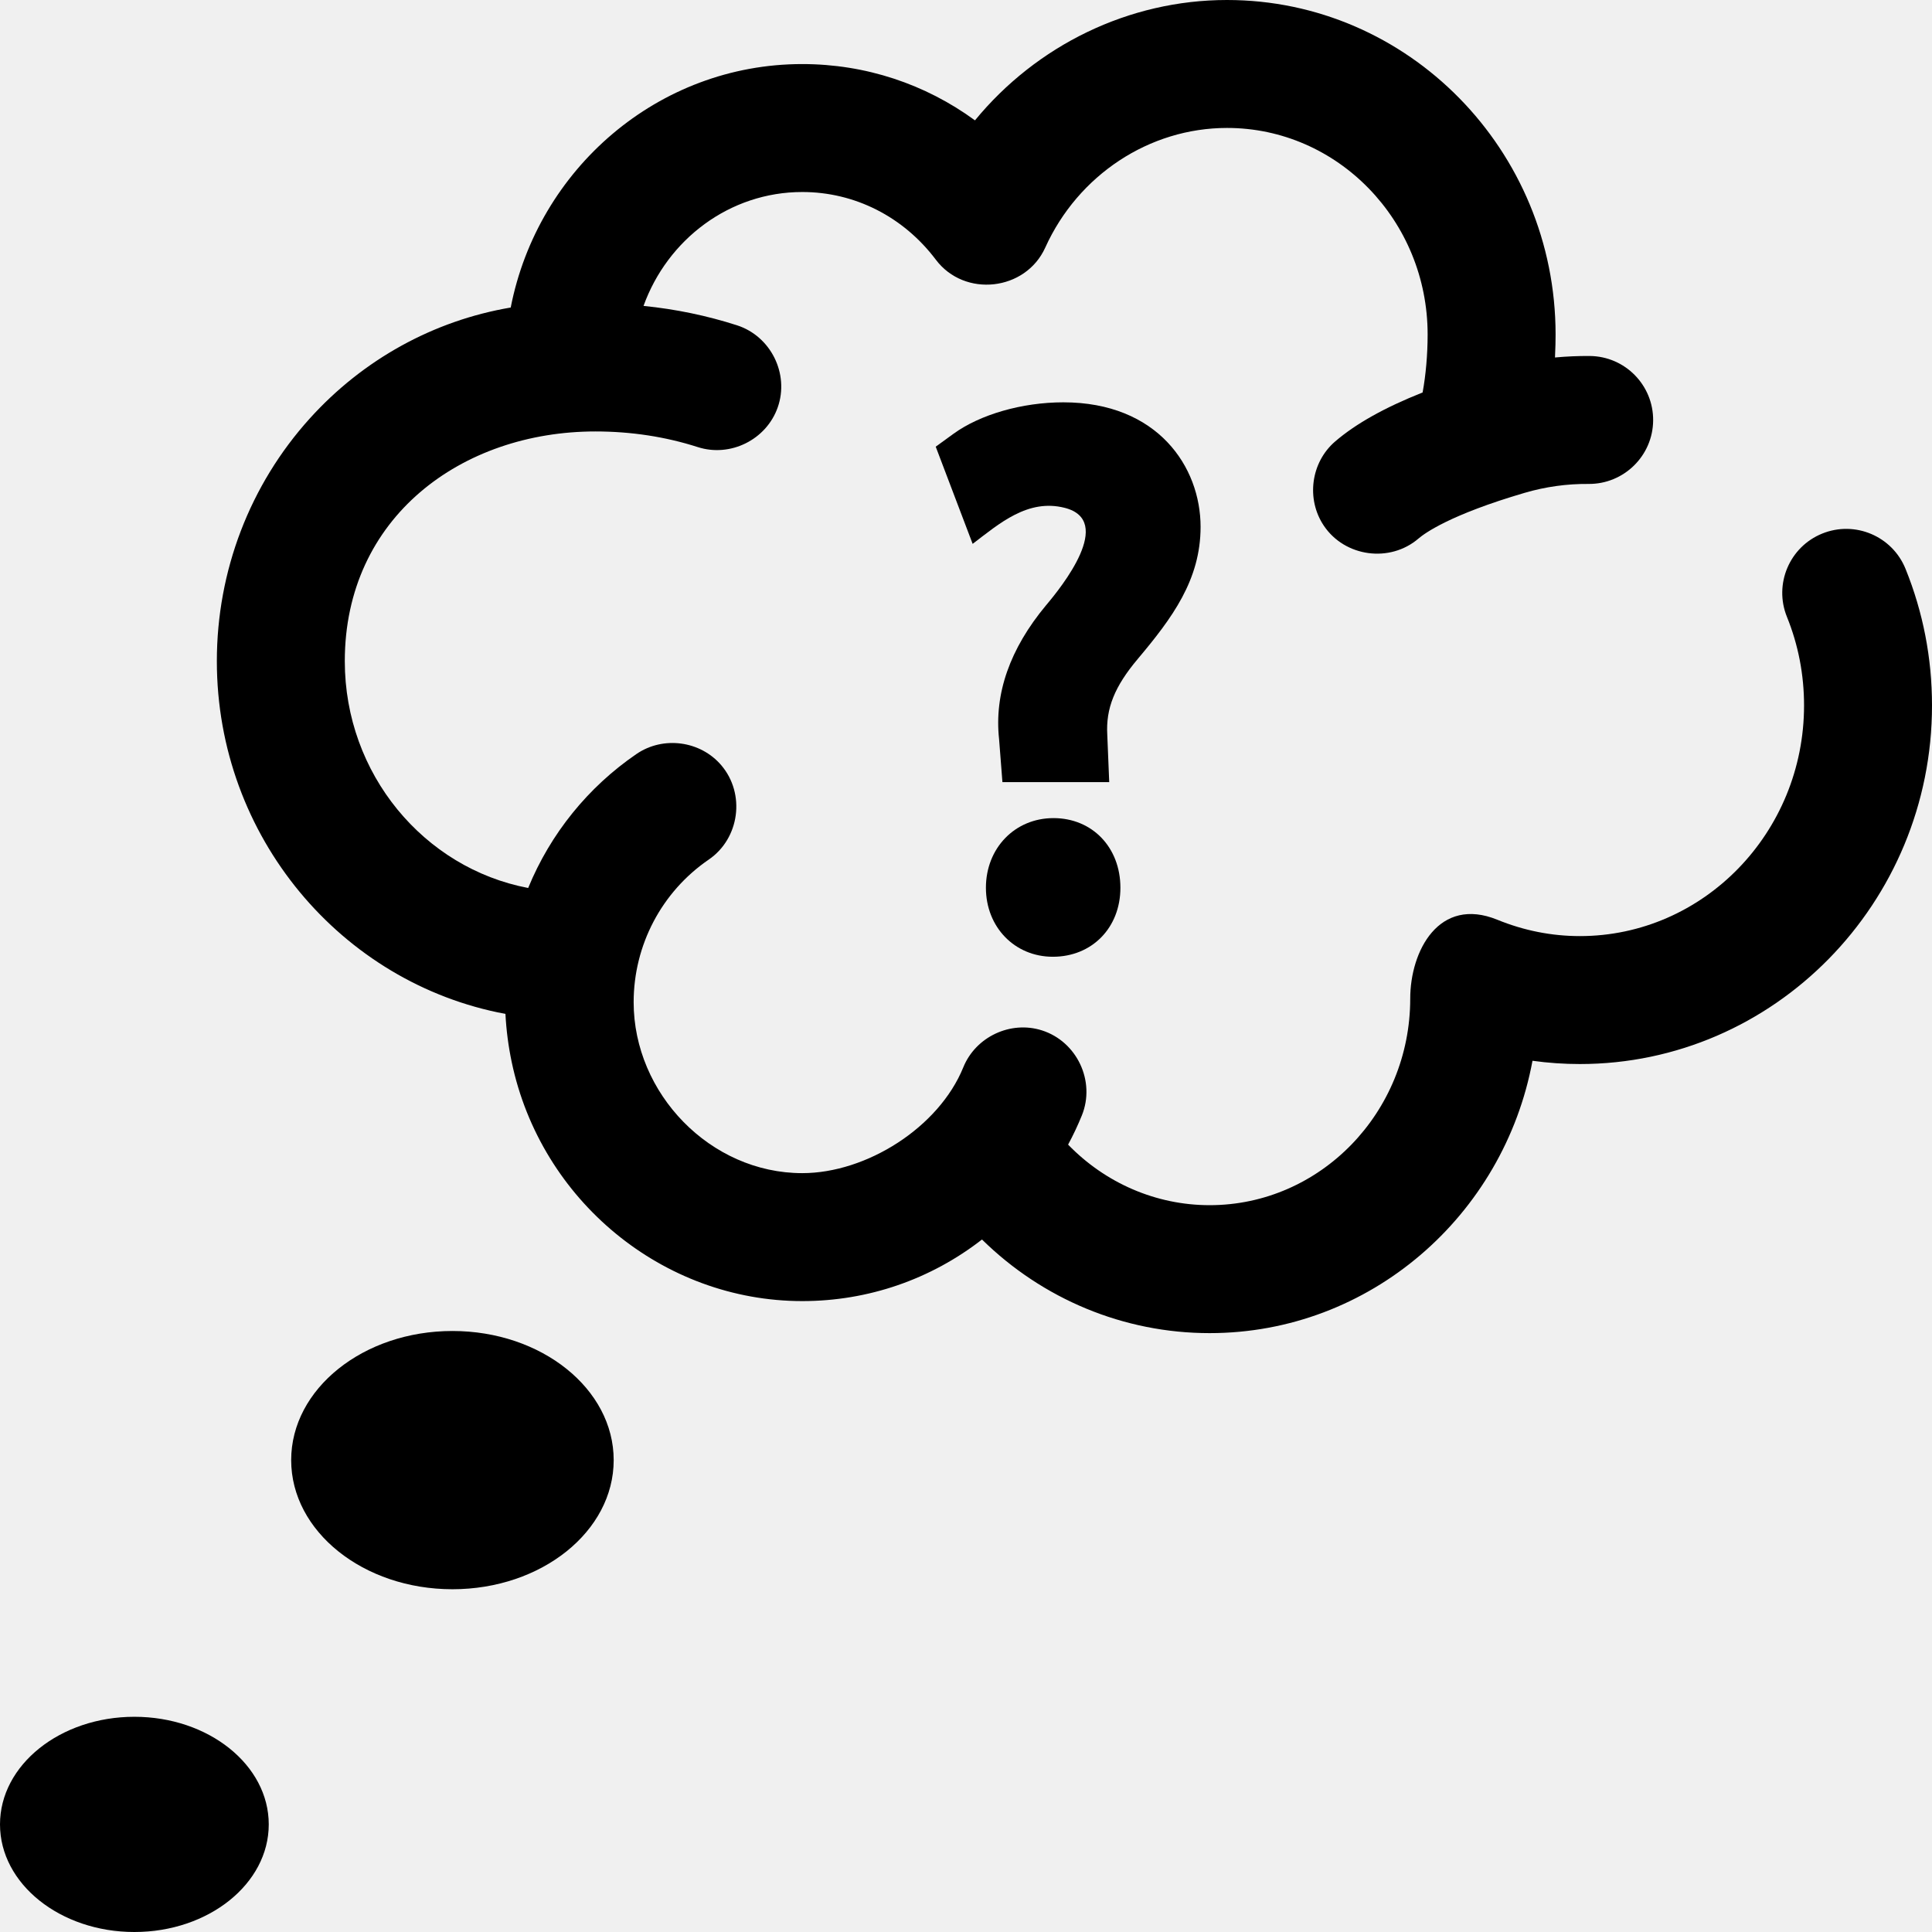
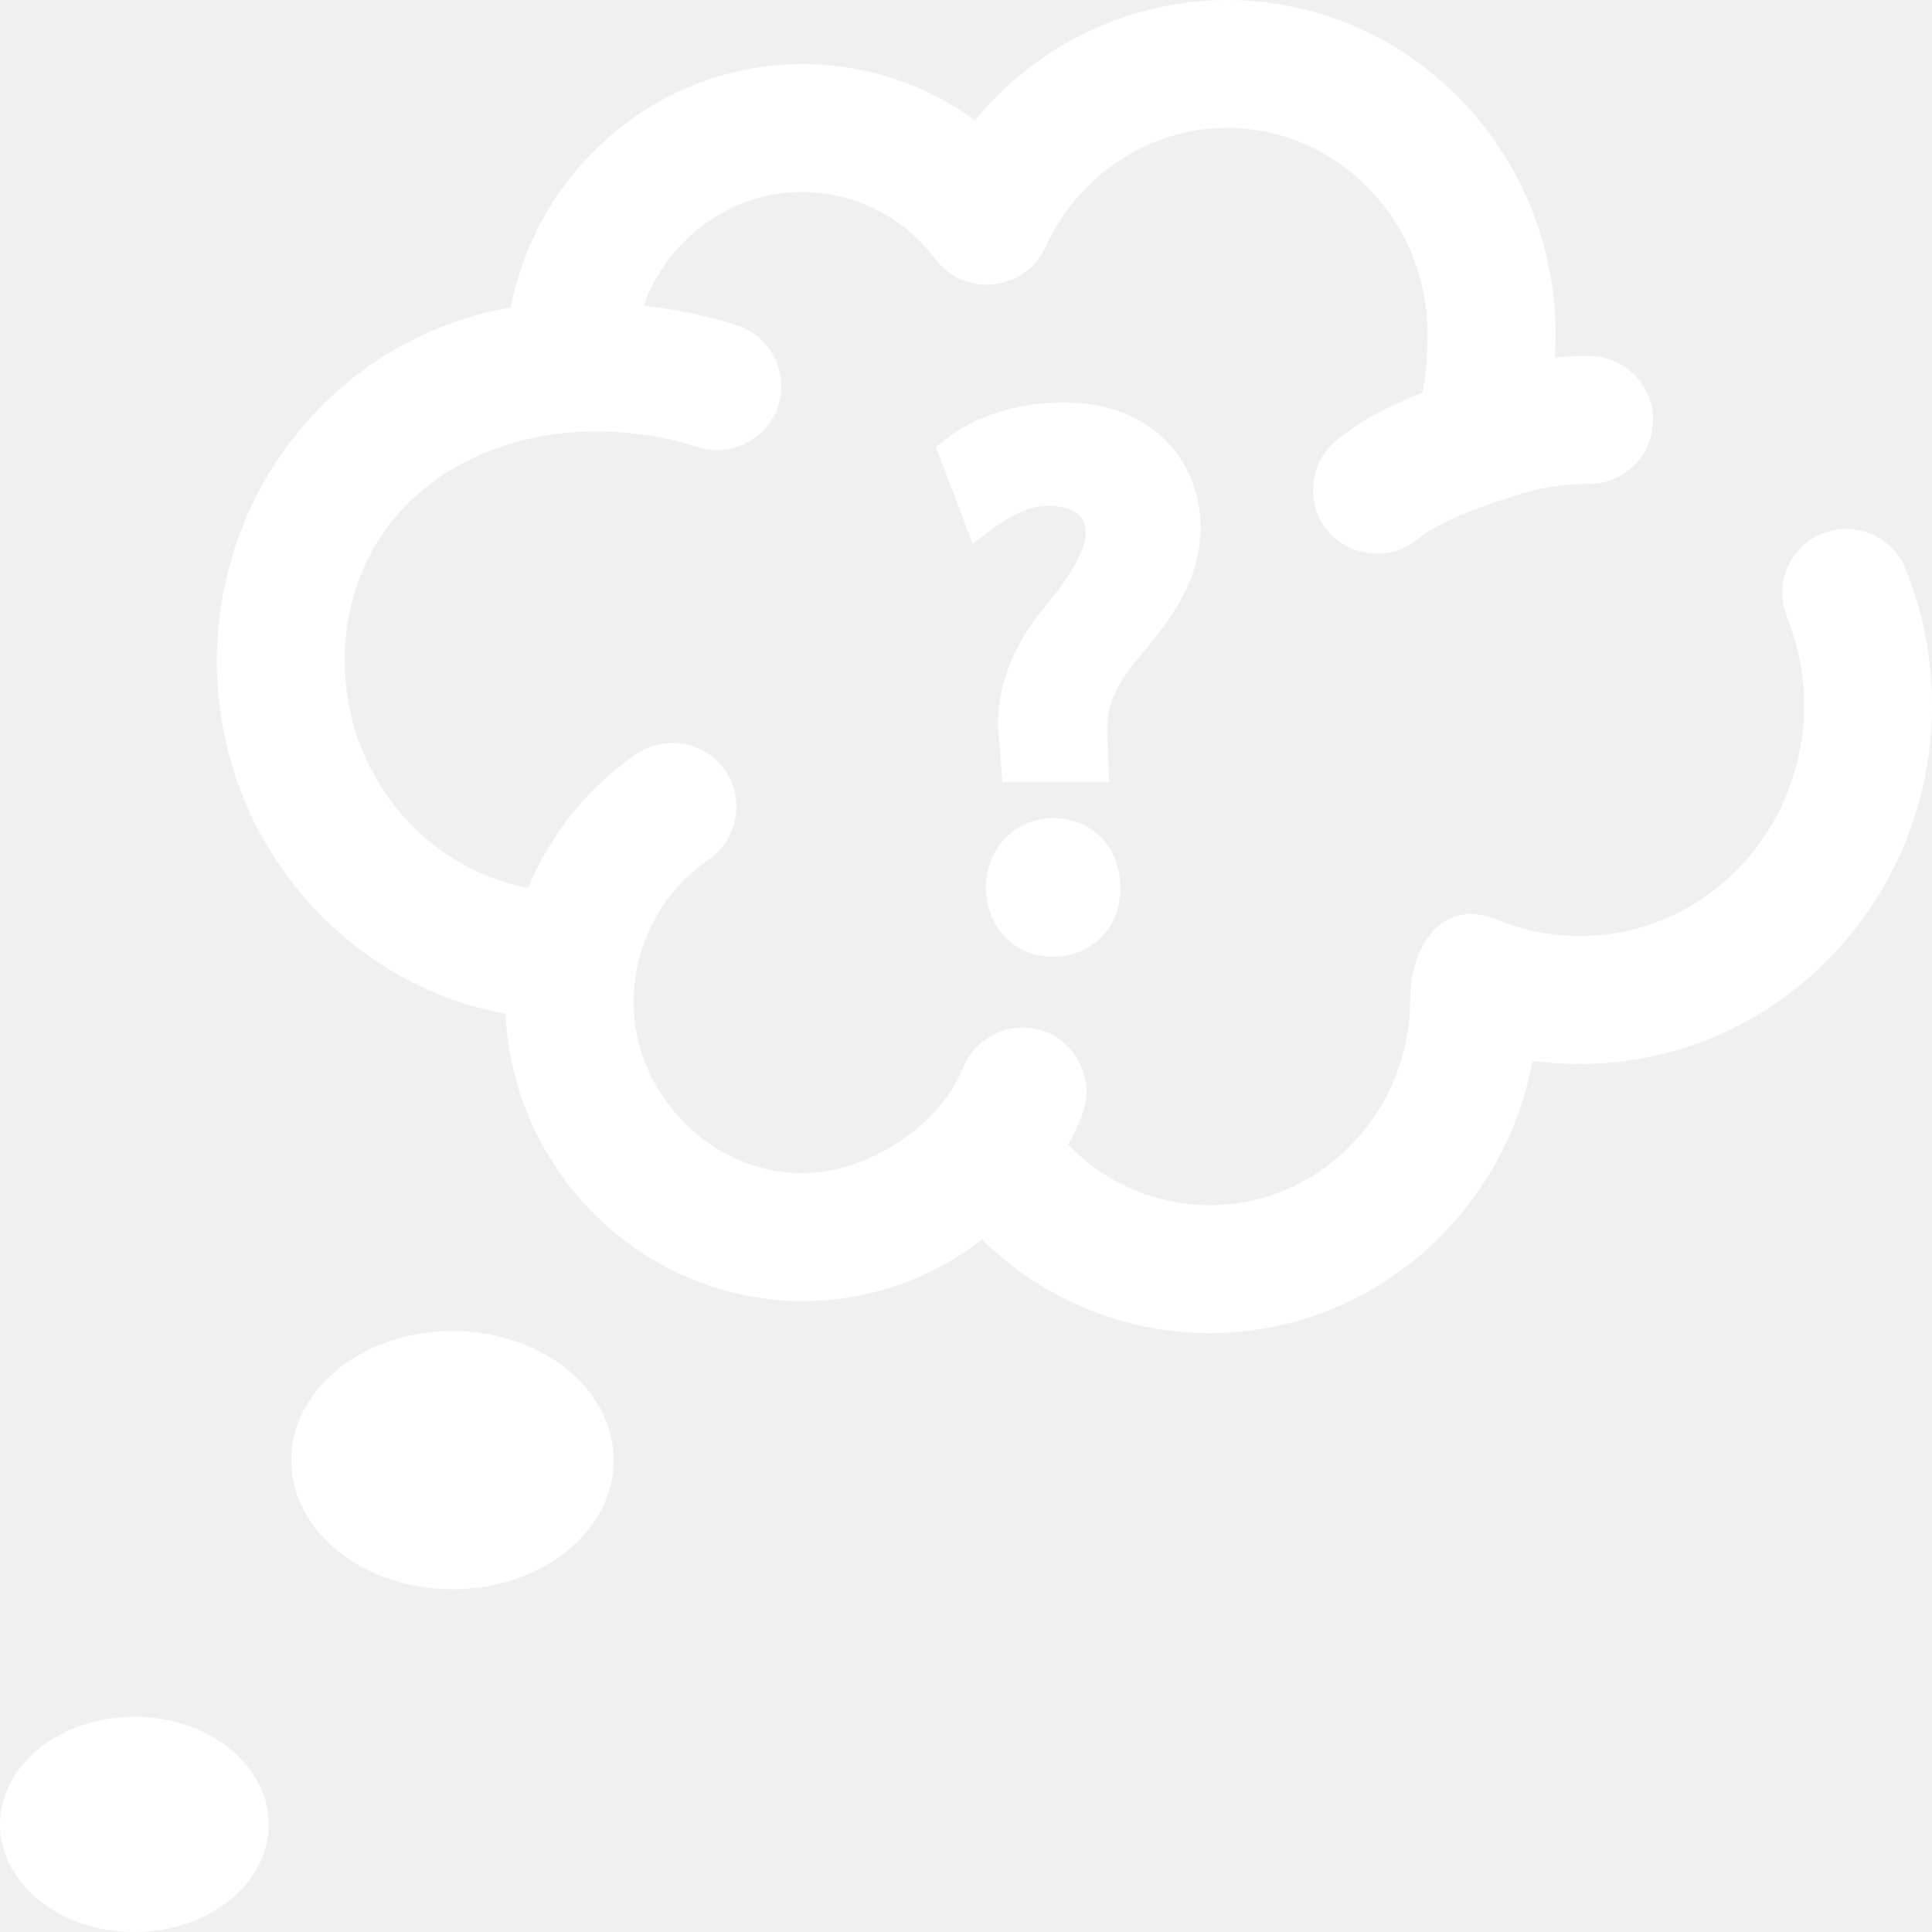
<svg xmlns="http://www.w3.org/2000/svg" version="1.1" width="300" height="300" x="0" y="0" viewBox="0 0 468 468" style="user-select: auto;" xml:space="preserve" class="">
  <g style="user-select: auto;">
-     <ellipse cx="109.595" cy="353.693" fill="black" rx="39.062" ry="31.279" opacity="1" data-original="black" class="" style="user-select: auto;" />
-     <ellipse cx="32.551" cy="441.934" fill="black" rx="32.551" ry="26.066" opacity="1" data-original="black" class="" style="user-select: auto;" />
-     <path fill="black" d="M257.569 97.457c-9.945 0-20.151 2.93-26.634 7.644l-4.269 3.102 8.945 23.542c6.467-4.931 13.379-10.99 22.283-8.732 12.167 3.086-.676 19.084-4.513 23.622-8.743 10.498-12.567 21.406-11.367 32.422l.81 10.399h25.869l-.469-11.424c-.376-6.408 1.765-11.744 7.394-18.423 8.32-9.898 15.206-19.137 15.206-31.988.002-14.526-10.405-30.164-33.255-30.164zM255.191 198.175c-9.331 0-16.366 7.253-16.366 16.871 0 9.53 6.97 16.715 16.212 16.715 9.483 0 16.366-7.03 16.366-16.715-.001-9.775-6.818-16.871-16.212-16.871z" opacity="1" data-original="black" class="" style="user-select: auto;" />
-     <path fill="black" d="M461.589 137.798c-3.212-7.934-12.248-11.76-20.18-8.548-7.933 3.212-11.76 12.247-8.547 20.18 2.75 6.792 4.145 14.01 4.145 21.45 0 30.81-24.366 55.876-54.315 55.876-6.814 0-13.533-1.331-19.972-3.956-14.14-5.768-21.112 7.541-21.112 19.108 0 27.586-21.8 50.03-48.597 50.03-12.977 0-25.247-5.355-34.279-14.67a71.346 71.346 0 0 0 3.333-7.07c3.355-8.272-1.179-17.894-9.669-20.601-7.609-2.426-16.046 1.547-19.049 8.941-5.913 14.569-23.448 25.64-39.007 25.64-22.278 0-40.848-19.29-40.848-41.409 0-13.838 6.801-26.752 18.192-34.547 7.49-5.125 8.929-15.92 3.045-22.841-5.07-5.963-14.093-7.154-20.547-2.738a72.724 72.724 0 0 0-26.239 32.459c-25.242-4.798-44.421-27.612-44.421-54.947 0-34.853 28.327-55.642 60.711-55.642 8.631 0 16.976 1.275 24.801 3.79 7.901 2.538 16.612-1.798 19.359-9.624 2.854-8.128-1.677-17.248-9.875-19.883-7.289-2.343-14.866-3.913-22.633-4.695 5.8-16.092 20.851-27.589 38.456-27.589 12.707 0 24.503 5.98 32.361 16.406 6.957 9.231 21.739 7.578 26.495-2.942 7.963-17.607 25.246-28.984 44.03-28.984 26.796 0 48.597 22.443 48.597 50.03 0 4.89-.448 9.874-1.215 14.049-9.174 3.639-16.181 7.564-21.189 11.87-5.897 5.07-7.064 13.974-2.735 20.411 5.096 7.578 16.014 9.048 22.941 3.089 1.46-1.255 7.625-5.761 25.697-11.058a53.278 53.278 0 0 1 15.492-2.157c8.524.065 15.559-6.797 15.636-15.356.078-8.558-6.797-15.559-15.355-15.636a85.073 85.073 0 0 0-8.422.362c.112-2.273.145-4.196.145-5.574C376.817 36.347 341.113 0 297.227 0c-23.829 0-46.137 10.997-61.055 29.156-12.043-8.811-26.544-13.637-41.832-13.637-34.896 0-64.074 25.394-70.625 58.974-18.657 3.167-35.746 12.561-48.688 26.89-14.508 16.063-22.498 36.935-22.498 58.772 0 42.547 30.192 78.048 69.907 85.451a75.555 75.555 0 0 0 1.514 11.643l.005.026c7.049 33.547 36.65 57.896 70.386 57.896 16.011 0 31.162-5.295 43.532-14.919 14.672 14.422 34.325 22.679 55.138 22.679 38.837 0 71.266-28.462 78.214-65.974a83.19 83.19 0 0 0 11.467.792c47.039 0 85.308-38.97 85.308-86.87 0-11.446-2.157-22.576-6.411-33.081z" opacity="1" data-original="black" class="" style="user-select: auto;" />
+     <ellipse cx="109.595" cy="353.693" fill="white" rx="39.062" ry="31.279" opacity="1" data-original="white" class="" style="user-select: auto;" />
+     <ellipse cx="32.551" cy="441.934" fill="white" rx="32.551" ry="26.066" opacity="1" data-original="white" class="" style="user-select: auto;" />
+     <path fill="white" d="M257.569 97.457c-9.945 0-20.151 2.93-26.634 7.644l-4.269 3.102 8.945 23.542c6.467-4.931 13.379-10.99 22.283-8.732 12.167 3.086-.676 19.084-4.513 23.622-8.743 10.498-12.567 21.406-11.367 32.422l.81 10.399h25.869l-.469-11.424c-.376-6.408 1.765-11.744 7.394-18.423 8.32-9.898 15.206-19.137 15.206-31.988.002-14.526-10.405-30.164-33.255-30.164zM255.191 198.175c-9.331 0-16.366 7.253-16.366 16.871 0 9.53 6.97 16.715 16.212 16.715 9.483 0 16.366-7.03 16.366-16.715-.001-9.775-6.818-16.871-16.212-16.871z" opacity="1" data-original="white" class="" style="user-select: auto;" />
+     <path fill="white" d="M461.589 137.798c-3.212-7.934-12.248-11.76-20.18-8.548-7.933 3.212-11.76 12.247-8.547 20.18 2.75 6.792 4.145 14.01 4.145 21.45 0 30.81-24.366 55.876-54.315 55.876-6.814 0-13.533-1.331-19.972-3.956-14.14-5.768-21.112 7.541-21.112 19.108 0 27.586-21.8 50.03-48.597 50.03-12.977 0-25.247-5.355-34.279-14.67a71.346 71.346 0 0 0 3.333-7.07c3.355-8.272-1.179-17.894-9.669-20.601-7.609-2.426-16.046 1.547-19.049 8.941-5.913 14.569-23.448 25.64-39.007 25.64-22.278 0-40.848-19.29-40.848-41.409 0-13.838 6.801-26.752 18.192-34.547 7.49-5.125 8.929-15.92 3.045-22.841-5.07-5.963-14.093-7.154-20.547-2.738a72.724 72.724 0 0 0-26.239 32.459c-25.242-4.798-44.421-27.612-44.421-54.947 0-34.853 28.327-55.642 60.711-55.642 8.631 0 16.976 1.275 24.801 3.79 7.901 2.538 16.612-1.798 19.359-9.624 2.854-8.128-1.677-17.248-9.875-19.883-7.289-2.343-14.866-3.913-22.633-4.695 5.8-16.092 20.851-27.589 38.456-27.589 12.707 0 24.503 5.98 32.361 16.406 6.957 9.231 21.739 7.578 26.495-2.942 7.963-17.607 25.246-28.984 44.03-28.984 26.796 0 48.597 22.443 48.597 50.03 0 4.89-.448 9.874-1.215 14.049-9.174 3.639-16.181 7.564-21.189 11.87-5.897 5.07-7.064 13.974-2.735 20.411 5.096 7.578 16.014 9.048 22.941 3.089 1.46-1.255 7.625-5.761 25.697-11.058a53.278 53.278 0 0 1 15.492-2.157c8.524.065 15.559-6.797 15.636-15.356.078-8.558-6.797-15.559-15.355-15.636a85.073 85.073 0 0 0-8.422.362c.112-2.273.145-4.196.145-5.574C376.817 36.347 341.113 0 297.227 0c-23.829 0-46.137 10.997-61.055 29.156-12.043-8.811-26.544-13.637-41.832-13.637-34.896 0-64.074 25.394-70.625 58.974-18.657 3.167-35.746 12.561-48.688 26.89-14.508 16.063-22.498 36.935-22.498 58.772 0 42.547 30.192 78.048 69.907 85.451a75.555 75.555 0 0 0 1.514 11.643l.005.026c7.049 33.547 36.65 57.896 70.386 57.896 16.011 0 31.162-5.295 43.532-14.919 14.672 14.422 34.325 22.679 55.138 22.679 38.837 0 71.266-28.462 78.214-65.974a83.19 83.19 0 0 0 11.467.792c47.039 0 85.308-38.97 85.308-86.87 0-11.446-2.157-22.576-6.411-33.081z" opacity="1" data-original="white" class="" style="user-select: auto;" />
  </g>
</svg>
